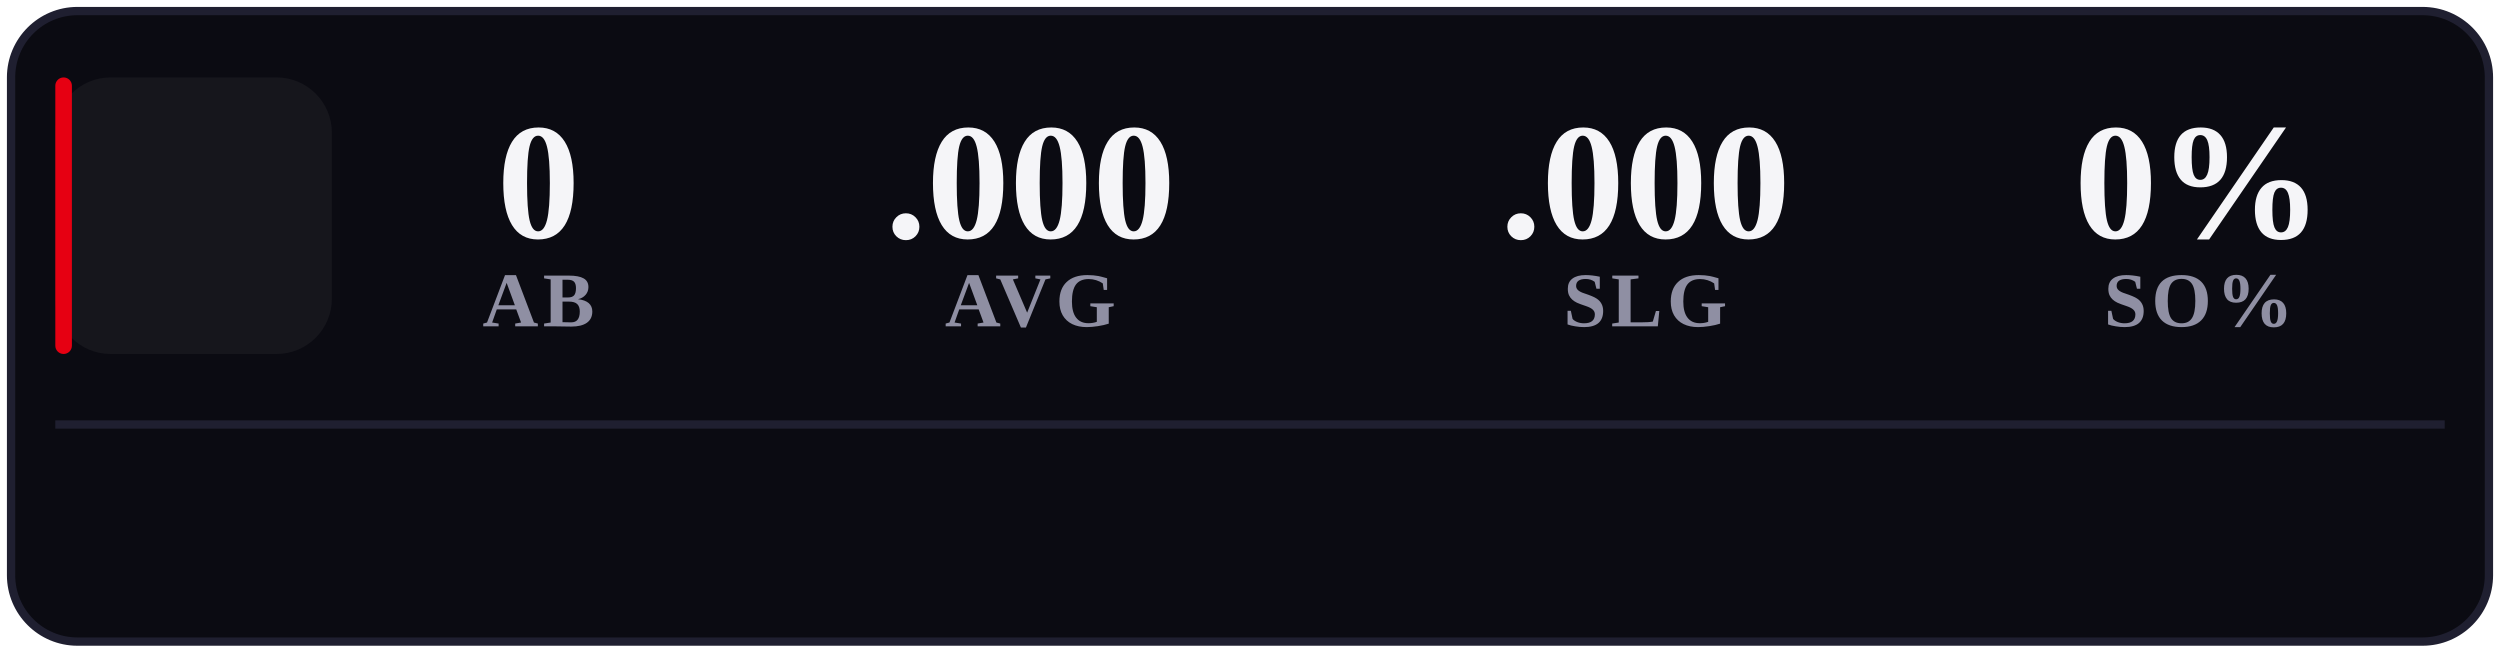
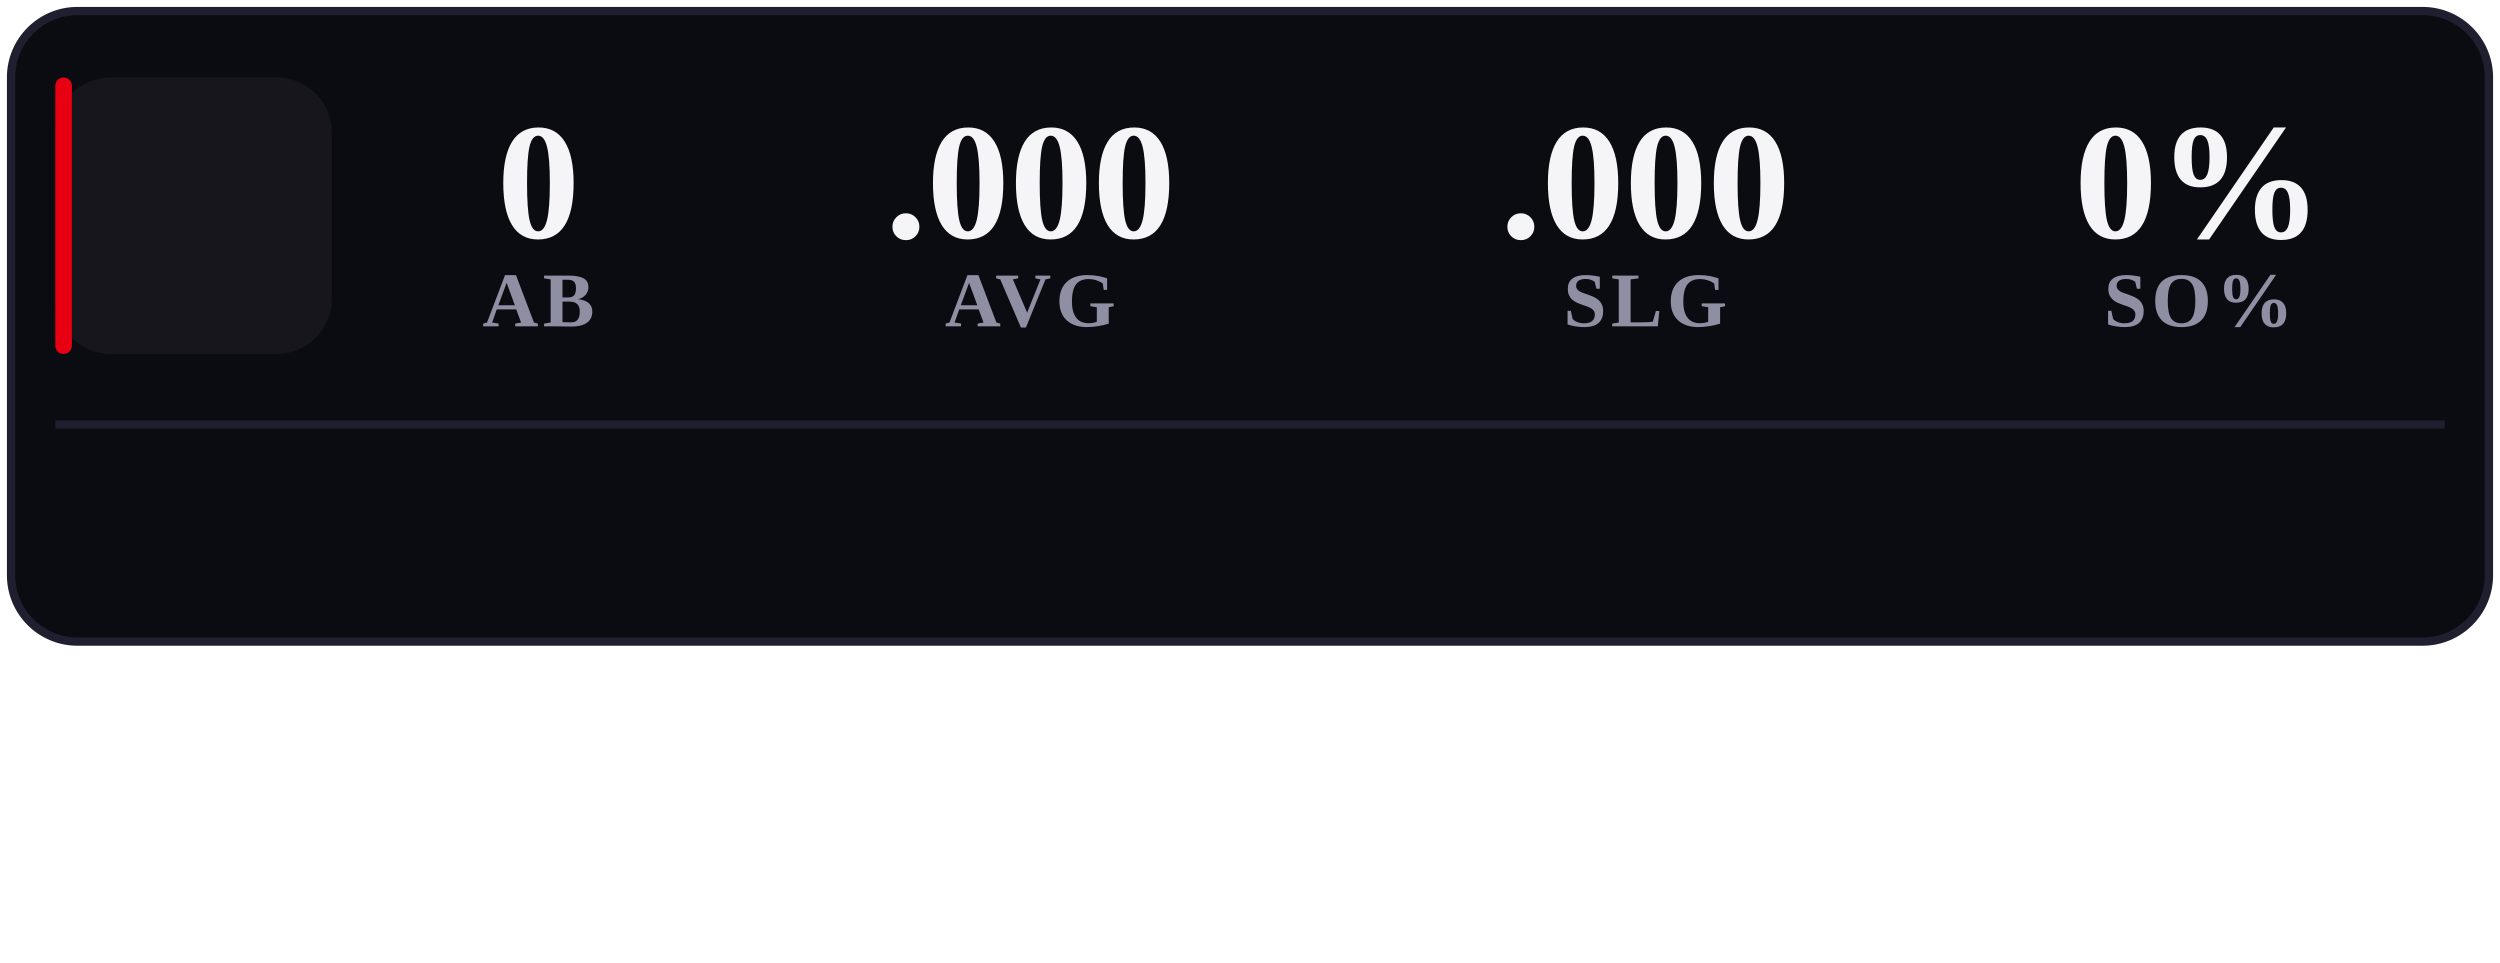
- <svg xmlns="http://www.w3.org/2000/svg" viewBox="0 0 452 118" preserveAspectRatio="xMidYMid meet">
+ <svg xmlns="http://www.w3.org/2000/svg" viewBox="0 0 452 174" preserveAspectRatio="xMidYMid meet">
  <style>
    .st-lab  { fill: var(--ink-dim, #8f8fa3); font-family: var(--font-display, 'Rajdhani', 'Arial Narrow', sans-serif); }
    .st-num  { fill: var(--ink, #f5f5f8); font-family: var(--font-mono, 'Chivo Mono', ui-monospace, 'SF Mono', monospace); font-variant-numeric: tabular-nums; }
    .st-cap  { fill: var(--ink, #f5f5f8); font-family: var(--font-body, 'Inter', system-ui, sans-serif); }
  </style>
-   <rect data-slot="card-bg" x="2" y="2" width="448" height="114" rx="12" data-h-full="114" data-h-compact="76" style="fill:var(--band,#0b0b12);stroke:var(--border,#1f1f30);stroke-width:1.5" />
+   <rect data-slot="card-bg" x="2" y="2" width="448" height="114" rx="12" data-top-open="2" data-top-closed="2" data-bot-open="116" data-bot-closed="78" data-roster-open="172" data-roster-closed="134" data-h-full="114" data-h-compact="76" style="fill:var(--band,#0b0b12);stroke:var(--border,#1f1f30);stroke-width:1.5" />
  <g data-slot="content">
    <rect x="10" y="14" width="50" height="50" rx="10" fill="rgba(255,255,255,0.045)" />
    <rect x="10" y="14" width="3" height="50" rx="1.5" style="fill:var(--accent,#e60012)" />
    <image data-slot="char-icon" x="13" y="17" width="44" height="44" preserveAspectRatio="xMidYMid meet" style="image-rendering:pixelated" opacity="0" />
+     <image data-slot="char-star" x="41" y="45" width="18" height="18" preserveAspectRatio="xMidYMid meet" style="filter:drop-shadow(0 0 1.5px rgba(245,159,0,0.9))" opacity="0" />
    <g data-slot="stat-row" data-span-x="64" data-span-w="378">
      <text data-slot="stat-0-value" data-maxw="57.37" x="97.35" y="43" text-anchor="middle" class="st-num" font-size="30" font-weight="700">0</text>
      <text data-slot="stat-0-label" x="97.35" y="59" text-anchor="middle" class="st-lab" font-size="14" font-weight="600" letter-spacing="0.8">AB</text>
      <text data-slot="stat-1-value" data-maxw="95.61" x="186.29" y="43" text-anchor="middle" class="st-num" font-size="30" font-weight="700">.000</text>
      <text data-slot="stat-1-label" x="186.29" y="59" text-anchor="middle" class="st-lab" font-size="14" font-weight="600" letter-spacing="0.8">AVG</text>
      <text data-slot="stat-2-value" data-maxw="95.61" x="297.47" y="43" text-anchor="middle" class="st-num" font-size="30" font-weight="700">.000</text>
      <text data-slot="stat-2-label" x="297.47" y="59" text-anchor="middle" class="st-lab" font-size="14" font-weight="600" letter-spacing="0.8">SLG</text>
      <text data-slot="stat-3-value" data-maxw="76.49" x="397.53" y="43" text-anchor="middle" class="st-num" font-size="30" font-weight="700">0%</text>
      <text data-slot="stat-3-label" x="397.53" y="59" text-anchor="middle" class="st-lab" font-size="14" font-weight="600" letter-spacing="0.8">SO%</text>
    </g>
    <g data-slot="line-group">
      <rect x="10" y="76" width="432" height="1.5" style="fill:var(--border,#1f1f30)" />
      <text data-slot="line-label" x="12" y="103" class="st-lab" font-size="14" font-weight="600" />
      <text data-slot="line-text" data-maxw="386" data-x-labelled="56" data-x-bare="12" data-maxr="442" x="56" y="103" class="st-cap" font-size="18" font-weight="700" />
    </g>
+     <g data-slot="roster-group" data-dy-closed="-38" opacity="0">
+       <rect x="10" y="115.25" width="432" height="1.5" style="fill:var(--border,#1f1f30)" />
+       <rect data-slot="roster-cap-ring" data-pad="3" x="13" y="123" width="42" height="42" rx="9" fill="none" style="stroke:var(--accent,#e60012);stroke-width:2" opacity="0" />
+       <image data-slot="roster-char-0" x="16" y="126" width="36" height="36" preserveAspectRatio="xMidYMid meet" style="image-rendering:pixelated" opacity="0" />
+       <image data-slot="roster-char-1" x="64" y="126" width="36" height="36" preserveAspectRatio="xMidYMid meet" style="image-rendering:pixelated" opacity="0" />
+       <image data-slot="roster-char-2" x="112" y="126" width="36" height="36" preserveAspectRatio="xMidYMid meet" style="image-rendering:pixelated" opacity="0" />
+       <image data-slot="roster-char-3" x="160" y="126" width="36" height="36" preserveAspectRatio="xMidYMid meet" style="image-rendering:pixelated" opacity="0" />
+       <image data-slot="roster-char-4" x="208" y="126" width="36" height="36" preserveAspectRatio="xMidYMid meet" style="image-rendering:pixelated" opacity="0" />
+       <image data-slot="roster-char-5" x="256" y="126" width="36" height="36" preserveAspectRatio="xMidYMid meet" style="image-rendering:pixelated" opacity="0" />
+       <image data-slot="roster-char-6" x="304" y="126" width="36" height="36" preserveAspectRatio="xMidYMid meet" style="image-rendering:pixelated" opacity="0" />
+       <image data-slot="roster-char-7" x="352" y="126" width="36" height="36" preserveAspectRatio="xMidYMid meet" style="image-rendering:pixelated" opacity="0" />
+       <image data-slot="roster-char-8" x="400" y="126" width="36" height="36" preserveAspectRatio="xMidYMid meet" style="image-rendering:pixelated" opacity="0" />
+       <image data-slot="roster-star-0" x="38" y="148" width="17" height="17" preserveAspectRatio="xMidYMid meet" style="filter:drop-shadow(0 0 1.5px rgba(245,159,0,0.9))" opacity="0" />
+       <image data-slot="roster-star-1" x="86" y="148" width="17" height="17" preserveAspectRatio="xMidYMid meet" style="filter:drop-shadow(0 0 1.5px rgba(245,159,0,0.9))" opacity="0" />
+       <image data-slot="roster-star-2" x="134" y="148" width="17" height="17" preserveAspectRatio="xMidYMid meet" style="filter:drop-shadow(0 0 1.5px rgba(245,159,0,0.9))" opacity="0" />
+       <image data-slot="roster-star-3" x="182" y="148" width="17" height="17" preserveAspectRatio="xMidYMid meet" style="filter:drop-shadow(0 0 1.5px rgba(245,159,0,0.9))" opacity="0" />
+       <image data-slot="roster-star-4" x="230" y="148" width="17" height="17" preserveAspectRatio="xMidYMid meet" style="filter:drop-shadow(0 0 1.5px rgba(245,159,0,0.9))" opacity="0" />
+       <image data-slot="roster-star-5" x="278" y="148" width="17" height="17" preserveAspectRatio="xMidYMid meet" style="filter:drop-shadow(0 0 1.5px rgba(245,159,0,0.9))" opacity="0" />
+       <image data-slot="roster-star-6" x="326" y="148" width="17" height="17" preserveAspectRatio="xMidYMid meet" style="filter:drop-shadow(0 0 1.5px rgba(245,159,0,0.9))" opacity="0" />
+       <image data-slot="roster-star-7" x="374" y="148" width="17" height="17" preserveAspectRatio="xMidYMid meet" style="filter:drop-shadow(0 0 1.5px rgba(245,159,0,0.9))" opacity="0" />
+       <image data-slot="roster-star-8" x="422" y="148" width="17" height="17" preserveAspectRatio="xMidYMid meet" style="filter:drop-shadow(0 0 1.5px rgba(245,159,0,0.9))" opacity="0" />
+     </g>
  </g>
</svg>
